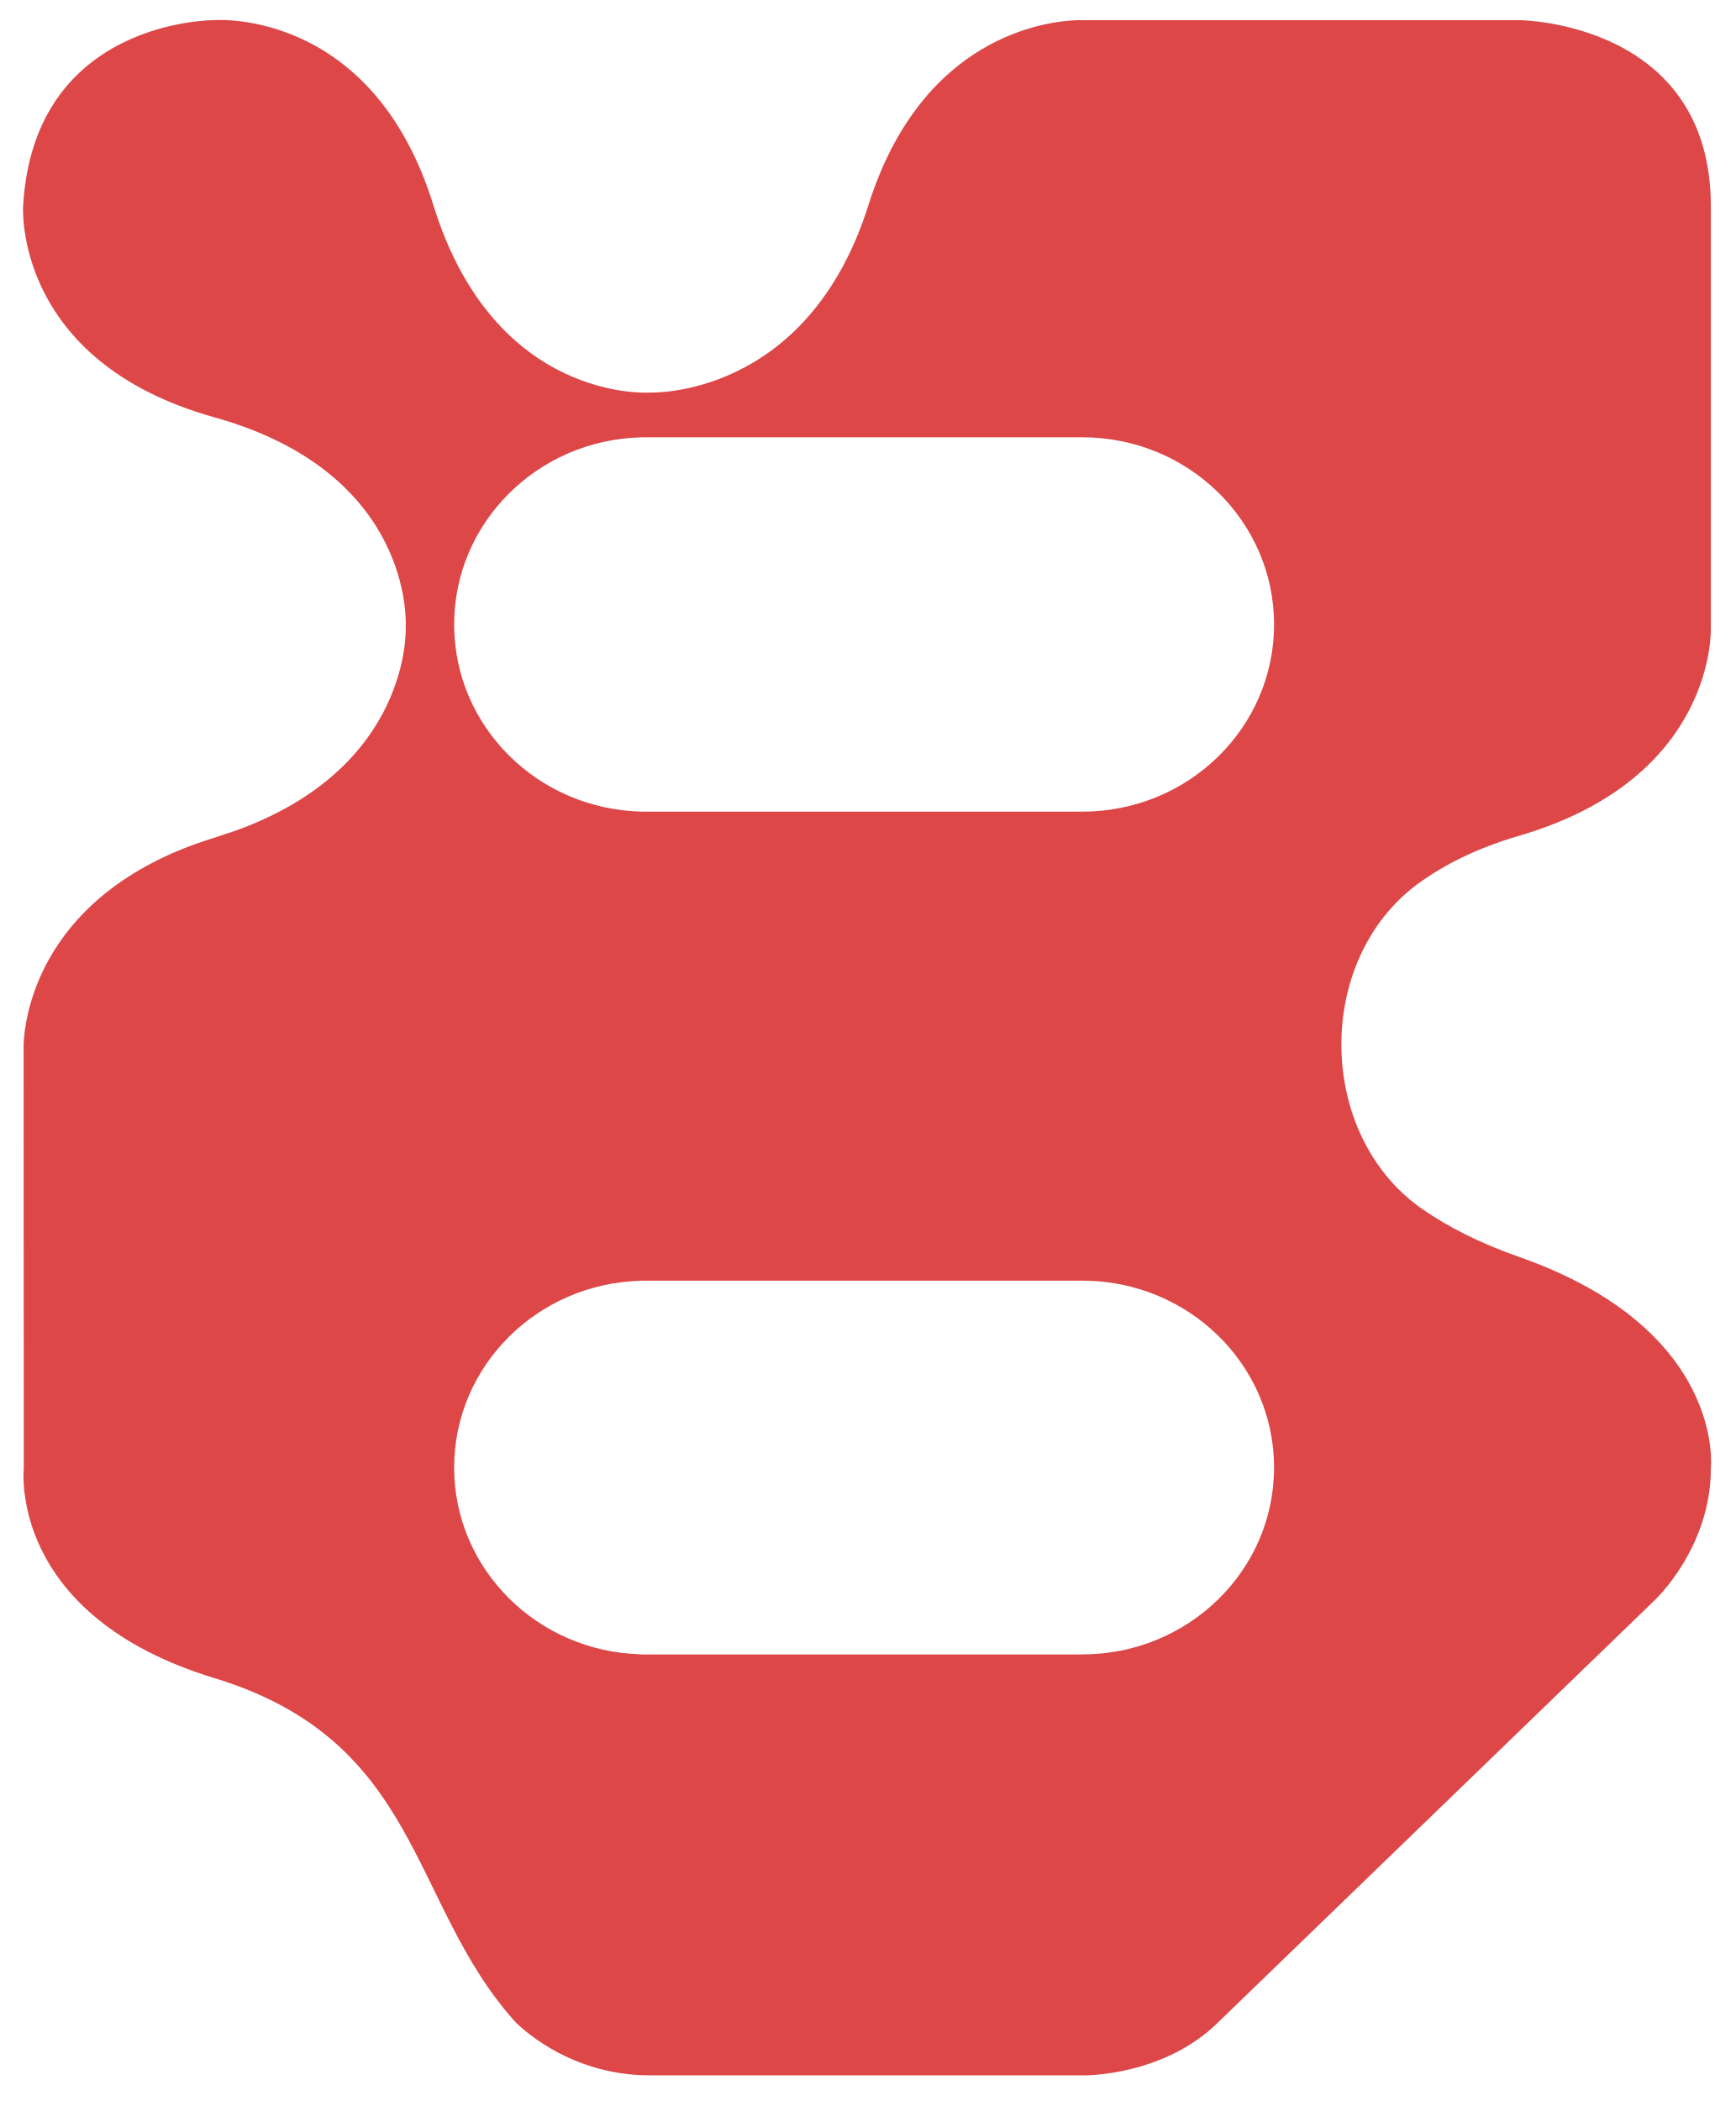
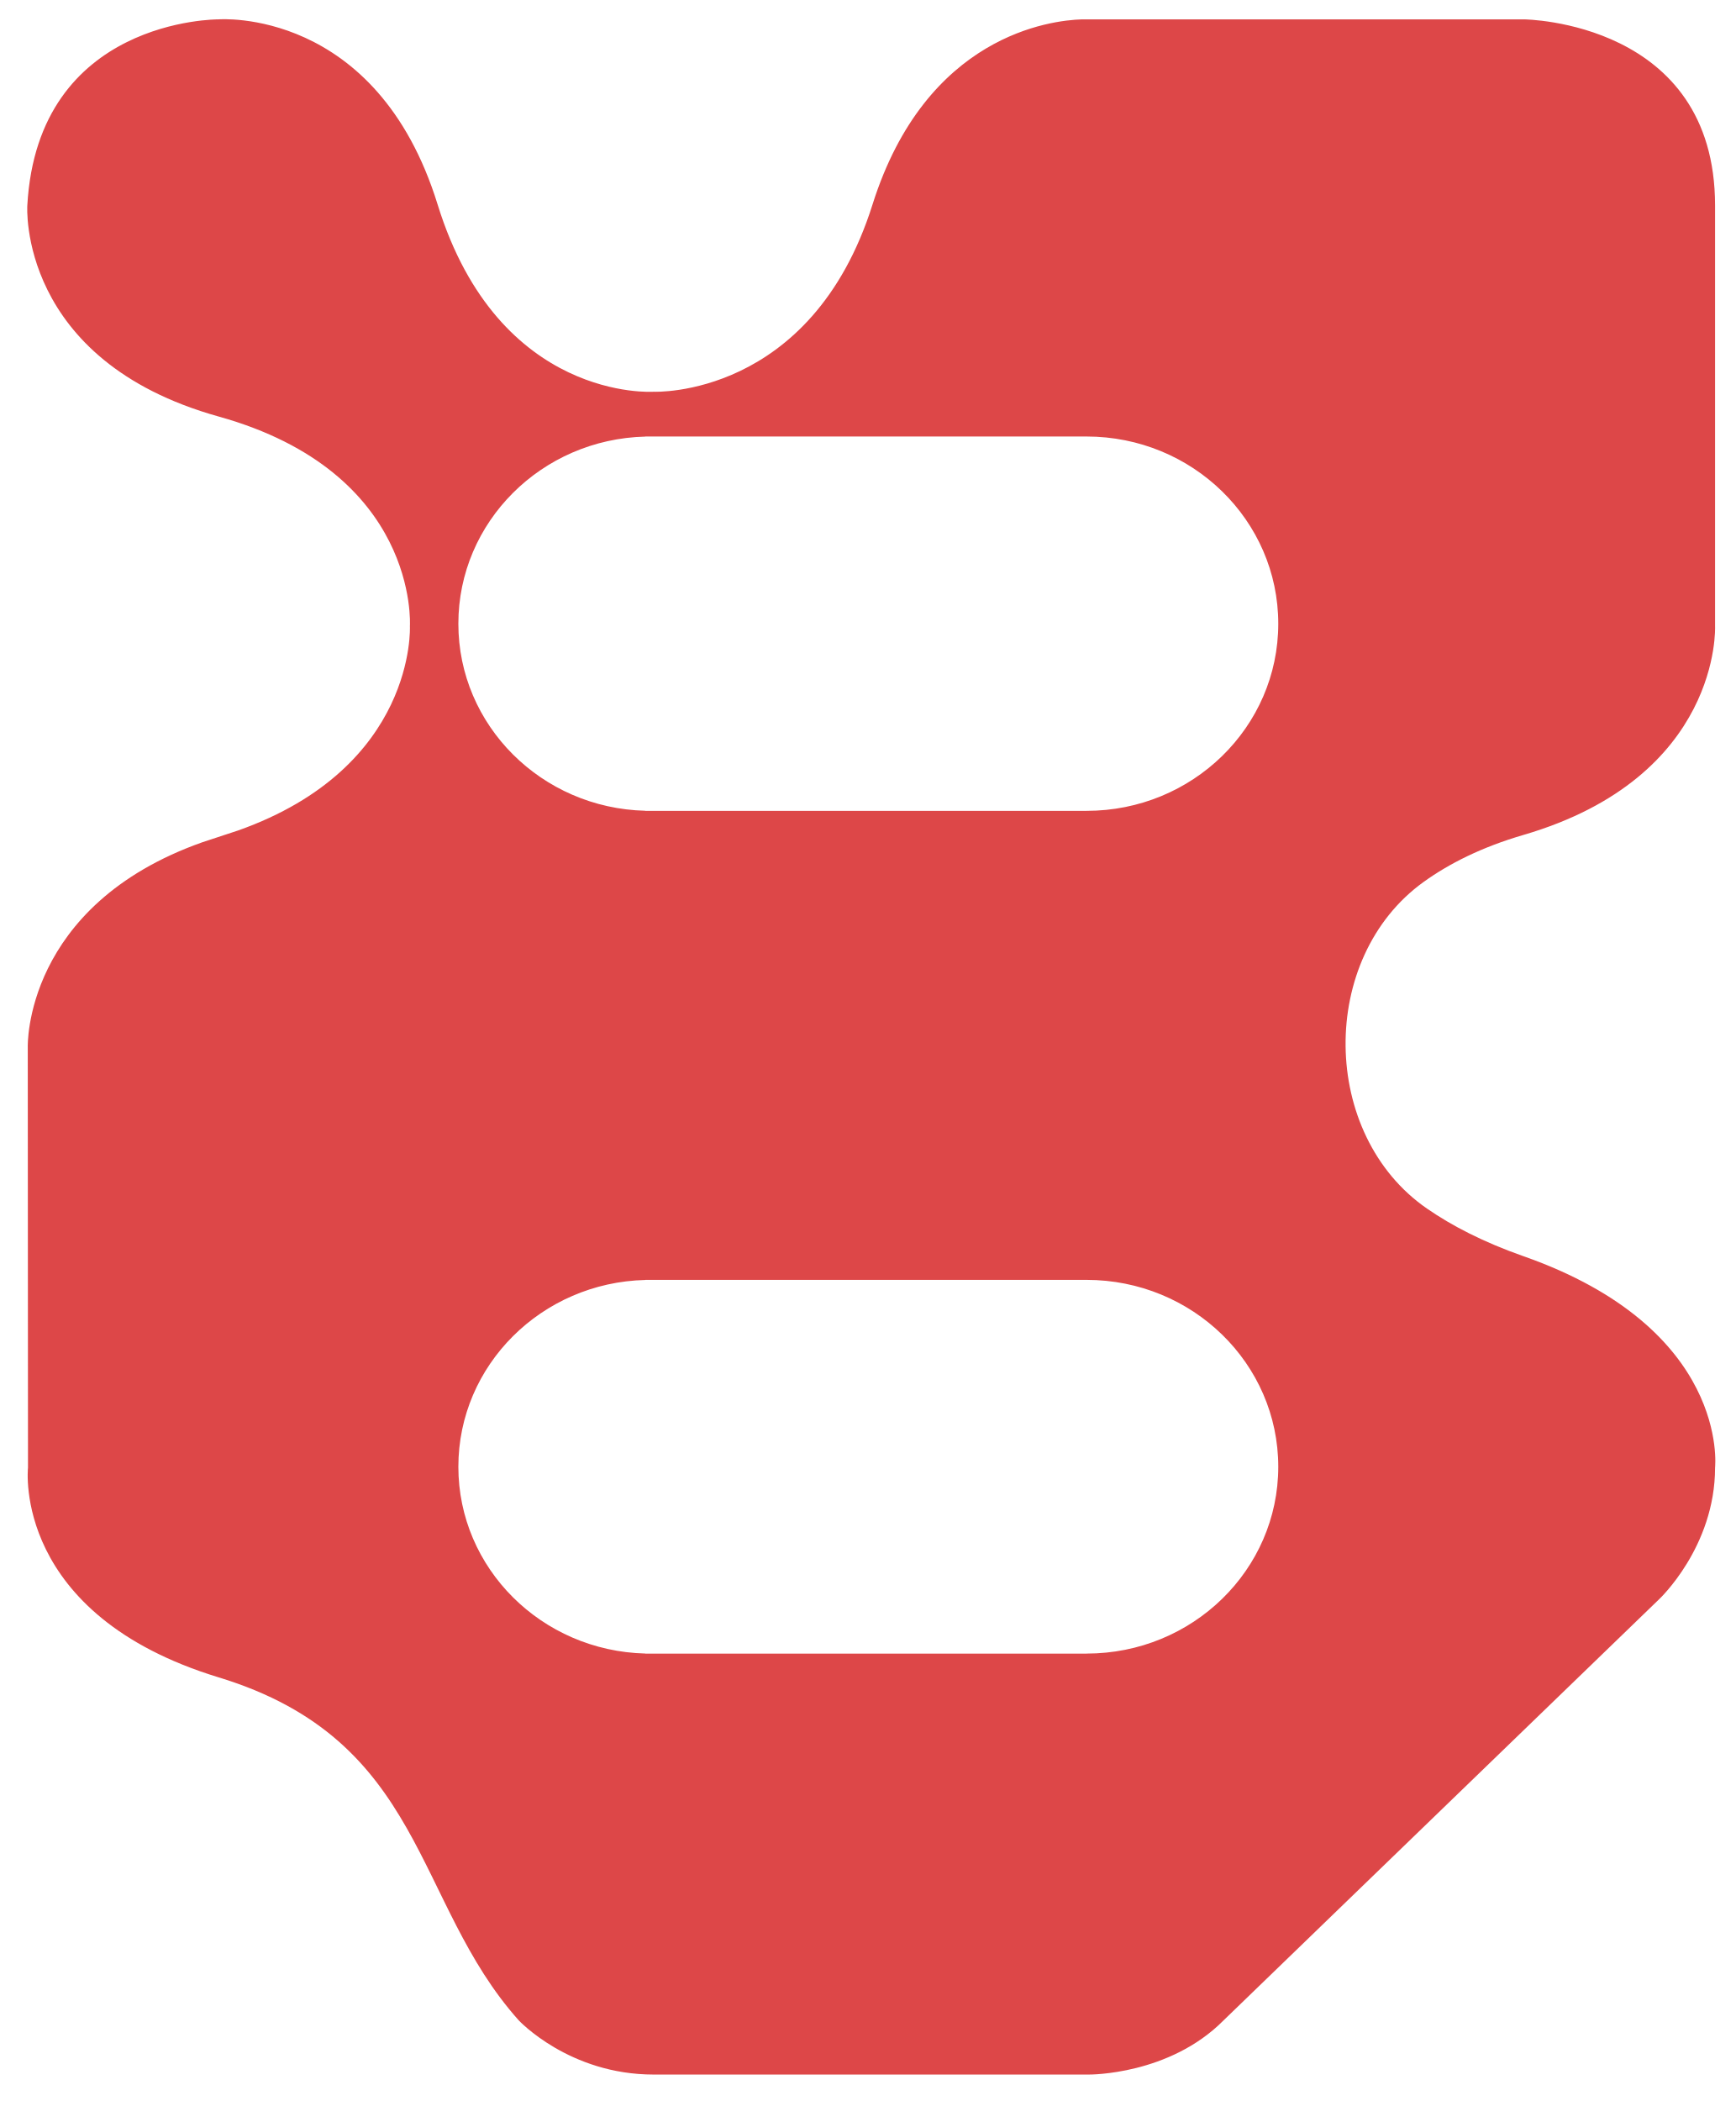
<svg xmlns="http://www.w3.org/2000/svg" width="38" height="46" viewBox="0 0 38 46" fill="none">
-   <path d="M4.692 0.441C4.692 0.441 8.149 0.161 9.491 4.495C10.833 8.829 14.221 8.595 14.221 8.595C14.235 8.595 17.675 8.741 19.015 4.495C20.189 0.773 22.933 0.461 23.601 0.441L33.277 0.441C33.309 0.442 37.464 0.488 37.464 4.518L37.464 13.729C37.464 13.729 37.613 17.028 33.267 18.298C32.352 18.565 31.638 18.926 31.08 19.328C28.77 20.994 28.813 24.862 31.157 26.48C31.704 26.857 32.395 27.215 33.267 27.52C37.786 29.107 37.467 32.126 37.464 32.15C37.464 33.893 36.234 35.036 36.234 35.036L26.703 44.25C25.513 45.452 23.765 45.439 23.749 45.438L14.221 45.438C12.37 45.438 11.27 44.254 11.267 44.25C8.952 41.662 9.235 38.126 4.697 36.742C0.182 35.366 0.518 32.183 0.521 32.151L0.517 22.94C0.517 22.94 0.422 19.845 4.338 18.458L5.121 18.2C9.034 16.814 8.884 13.729 8.884 13.729C8.887 13.684 9.078 10.361 4.697 9.138C0.288 7.907 0.506 4.518 0.506 4.518C0.734 0.418 4.677 0.441 4.692 0.441ZM14.039 28.039L14.039 28.041C11.769 28.096 9.945 29.906 9.945 32.131C9.945 34.356 11.769 36.165 14.039 36.22L14.039 36.223L23.701 36.223L23.701 36.222C26.02 36.221 27.899 34.39 27.899 32.131C27.899 29.872 26.02 28.04 23.701 28.039L14.039 28.039ZM14.039 9.576C11.769 9.631 9.945 11.444 9.945 13.673C9.945 15.902 11.769 17.713 14.039 17.769L14.039 17.771L23.701 17.771L23.701 17.77C26.02 17.77 27.899 15.936 27.899 13.673C27.899 11.41 26.02 9.575 23.701 9.574L14.039 9.574L14.039 9.576Z" fill="#DD4748" />
+   <path d="M4.784 0.424C4.784 0.424 8.241 0.144 9.583 4.478C10.925 8.812 14.312 8.577 14.312 8.577C14.326 8.578 17.767 8.724 19.106 4.478C20.281 0.756 23.025 0.444 23.692 0.424L33.369 0.424C33.401 0.424 37.556 0.471 37.556 4.5L37.556 13.711C37.556 13.711 37.705 17.01 33.358 18.281C32.444 18.548 31.73 18.909 31.172 19.311C28.862 20.976 28.905 24.845 31.249 26.462C31.796 26.84 32.487 27.197 33.358 27.503C37.878 29.09 37.558 32.109 37.556 32.133C37.556 33.876 36.326 35.019 36.326 35.019L26.795 44.233C25.605 45.435 23.857 45.421 23.841 45.421L14.312 45.421C12.462 45.421 11.362 44.237 11.358 44.233C9.043 41.644 9.327 38.108 4.789 36.725C0.274 35.349 0.61 32.166 0.613 32.134L0.608 22.923C0.608 22.923 0.513 19.828 4.43 18.441L5.213 18.183C9.126 16.797 8.976 13.711 8.976 13.711C8.978 13.667 9.17 10.343 4.789 9.12C0.379 7.889 0.598 4.5 0.598 4.5C0.826 0.401 4.769 0.424 4.784 0.424ZM14.131 28.022L14.131 28.024C11.861 28.079 10.037 29.889 10.037 32.114C10.037 34.339 11.861 36.147 14.131 36.203L14.131 36.205L23.793 36.205L23.793 36.204C26.112 36.204 27.991 34.373 27.991 32.114C27.991 29.854 26.112 28.023 23.793 28.022L14.131 28.022ZM14.131 9.559C11.861 9.614 10.037 11.427 10.037 13.656C10.037 15.884 11.861 17.696 14.131 17.751L14.131 17.754L23.793 17.754L23.793 17.753C26.112 17.753 27.991 15.919 27.991 13.656C27.991 11.393 26.112 9.558 23.793 9.557L14.131 9.557L14.131 9.559Z" fill="#DD4748" />
</svg>
